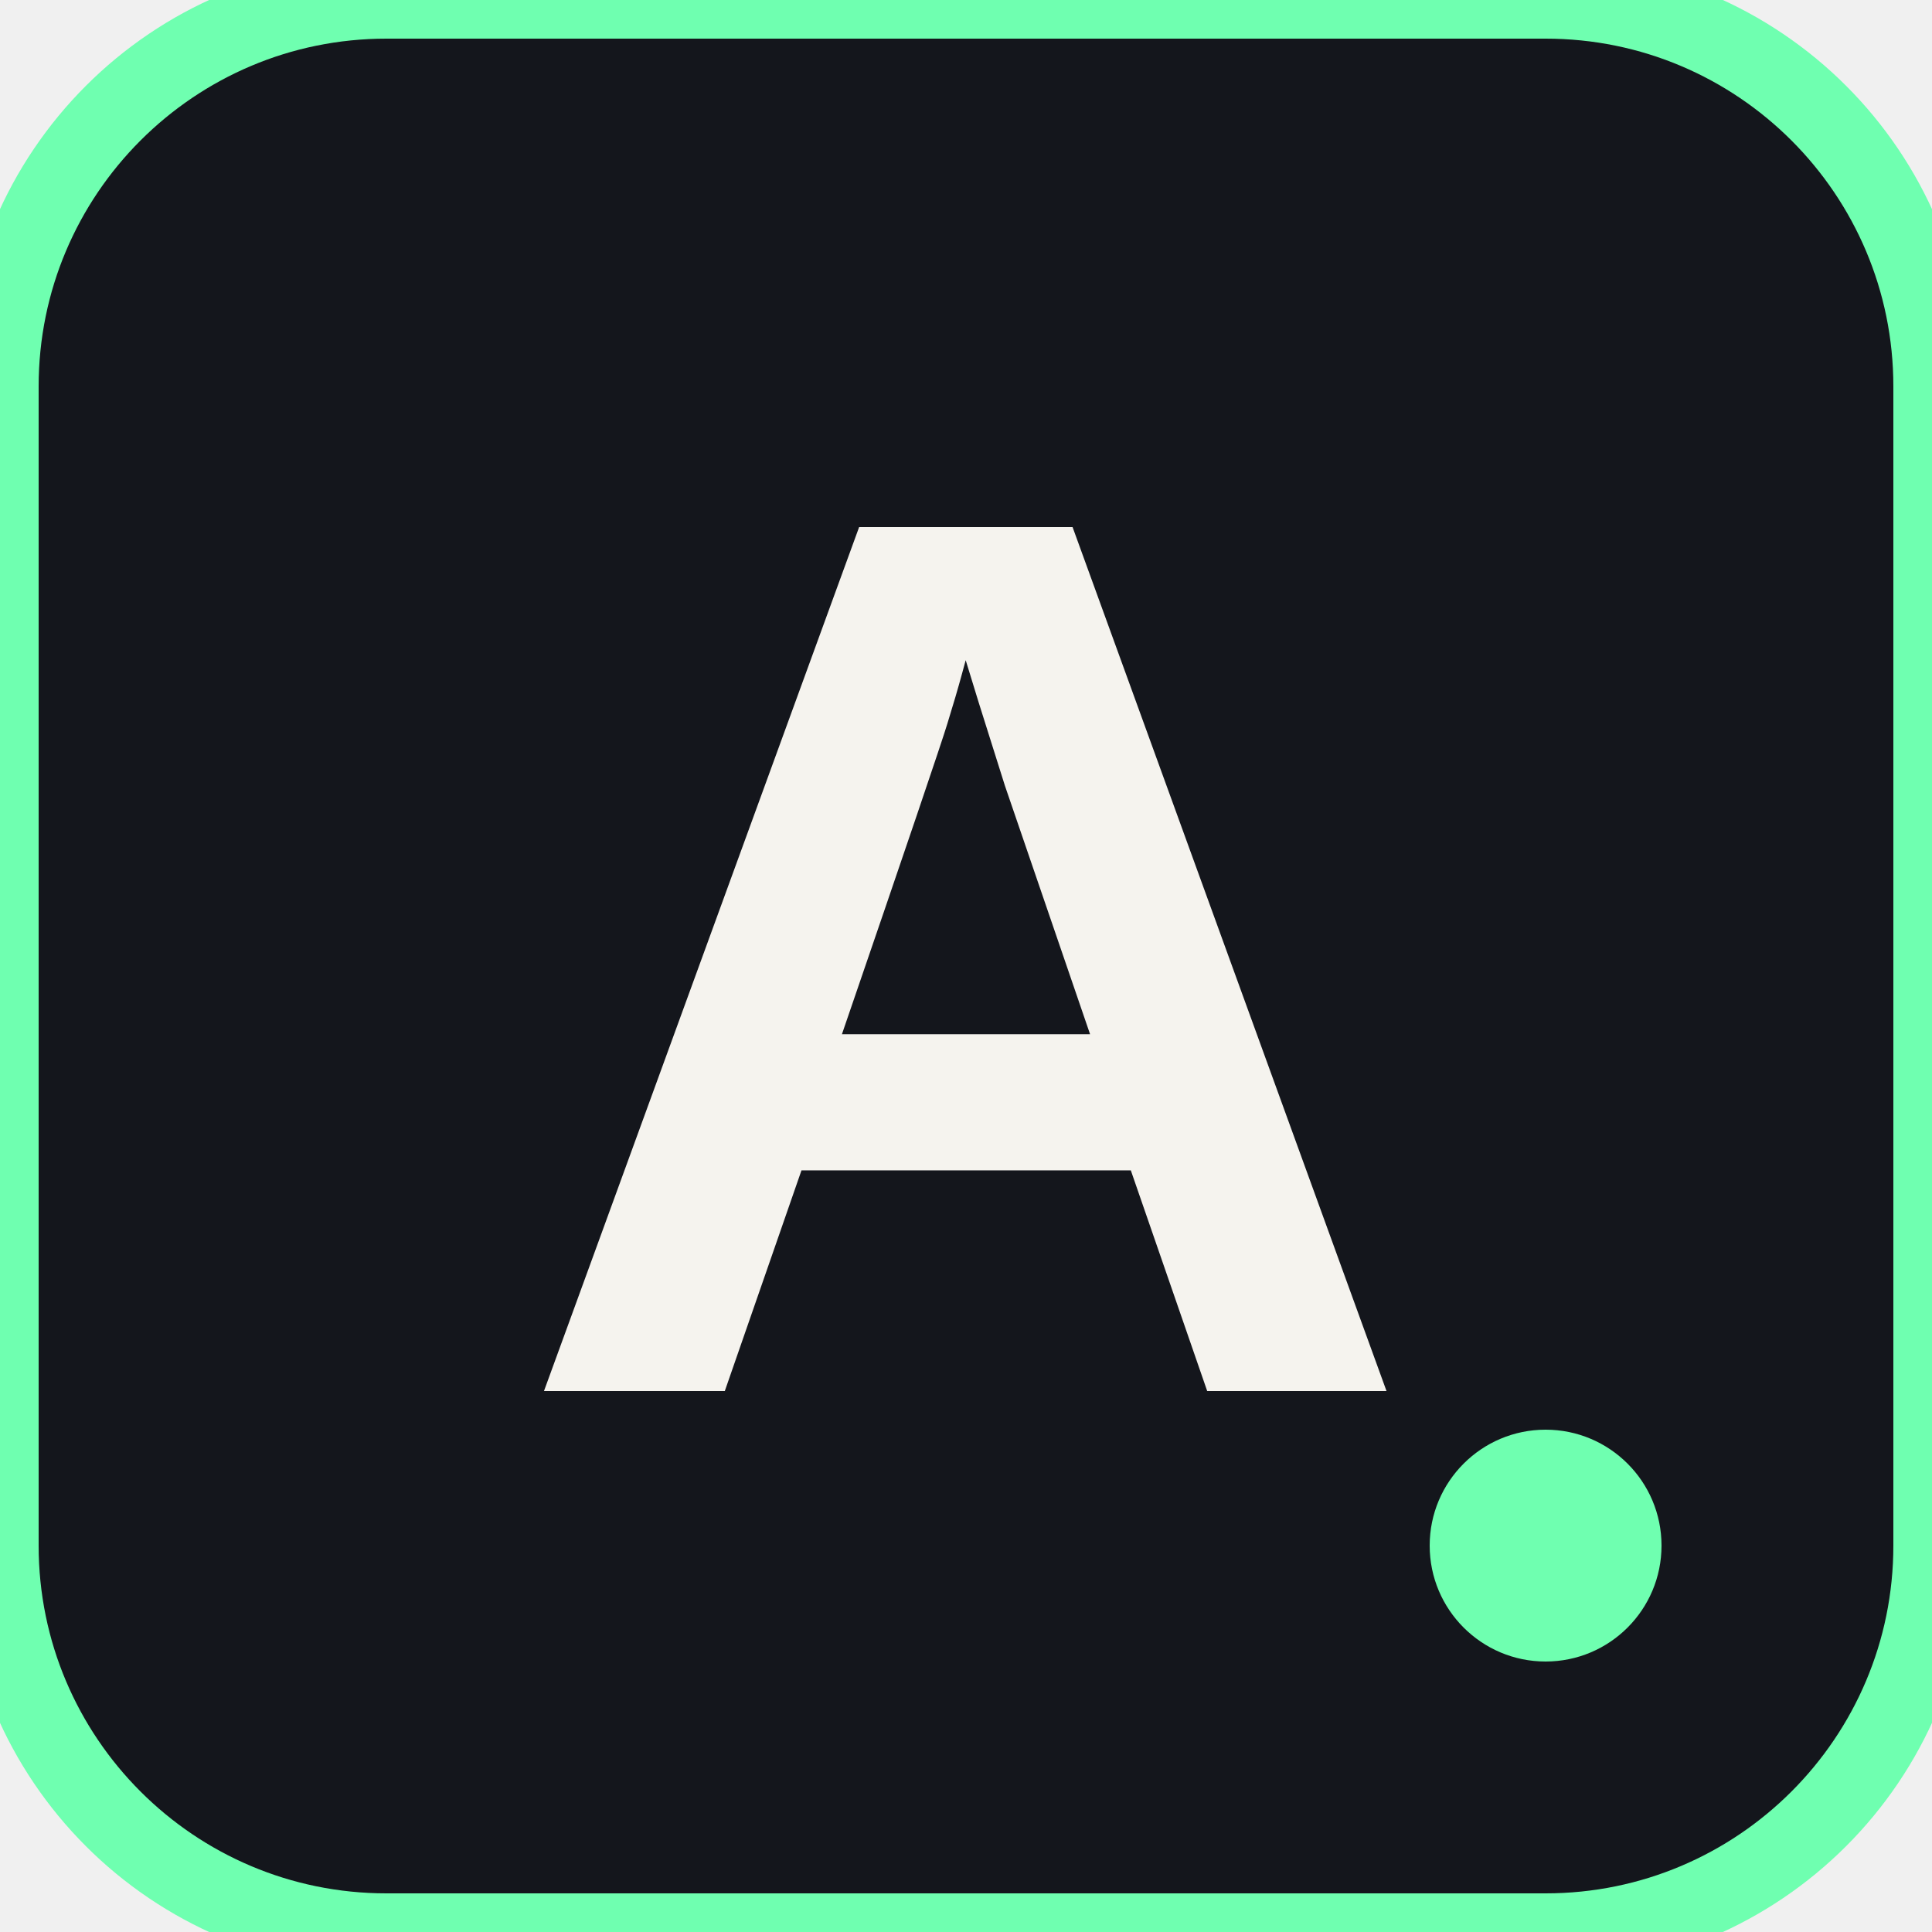
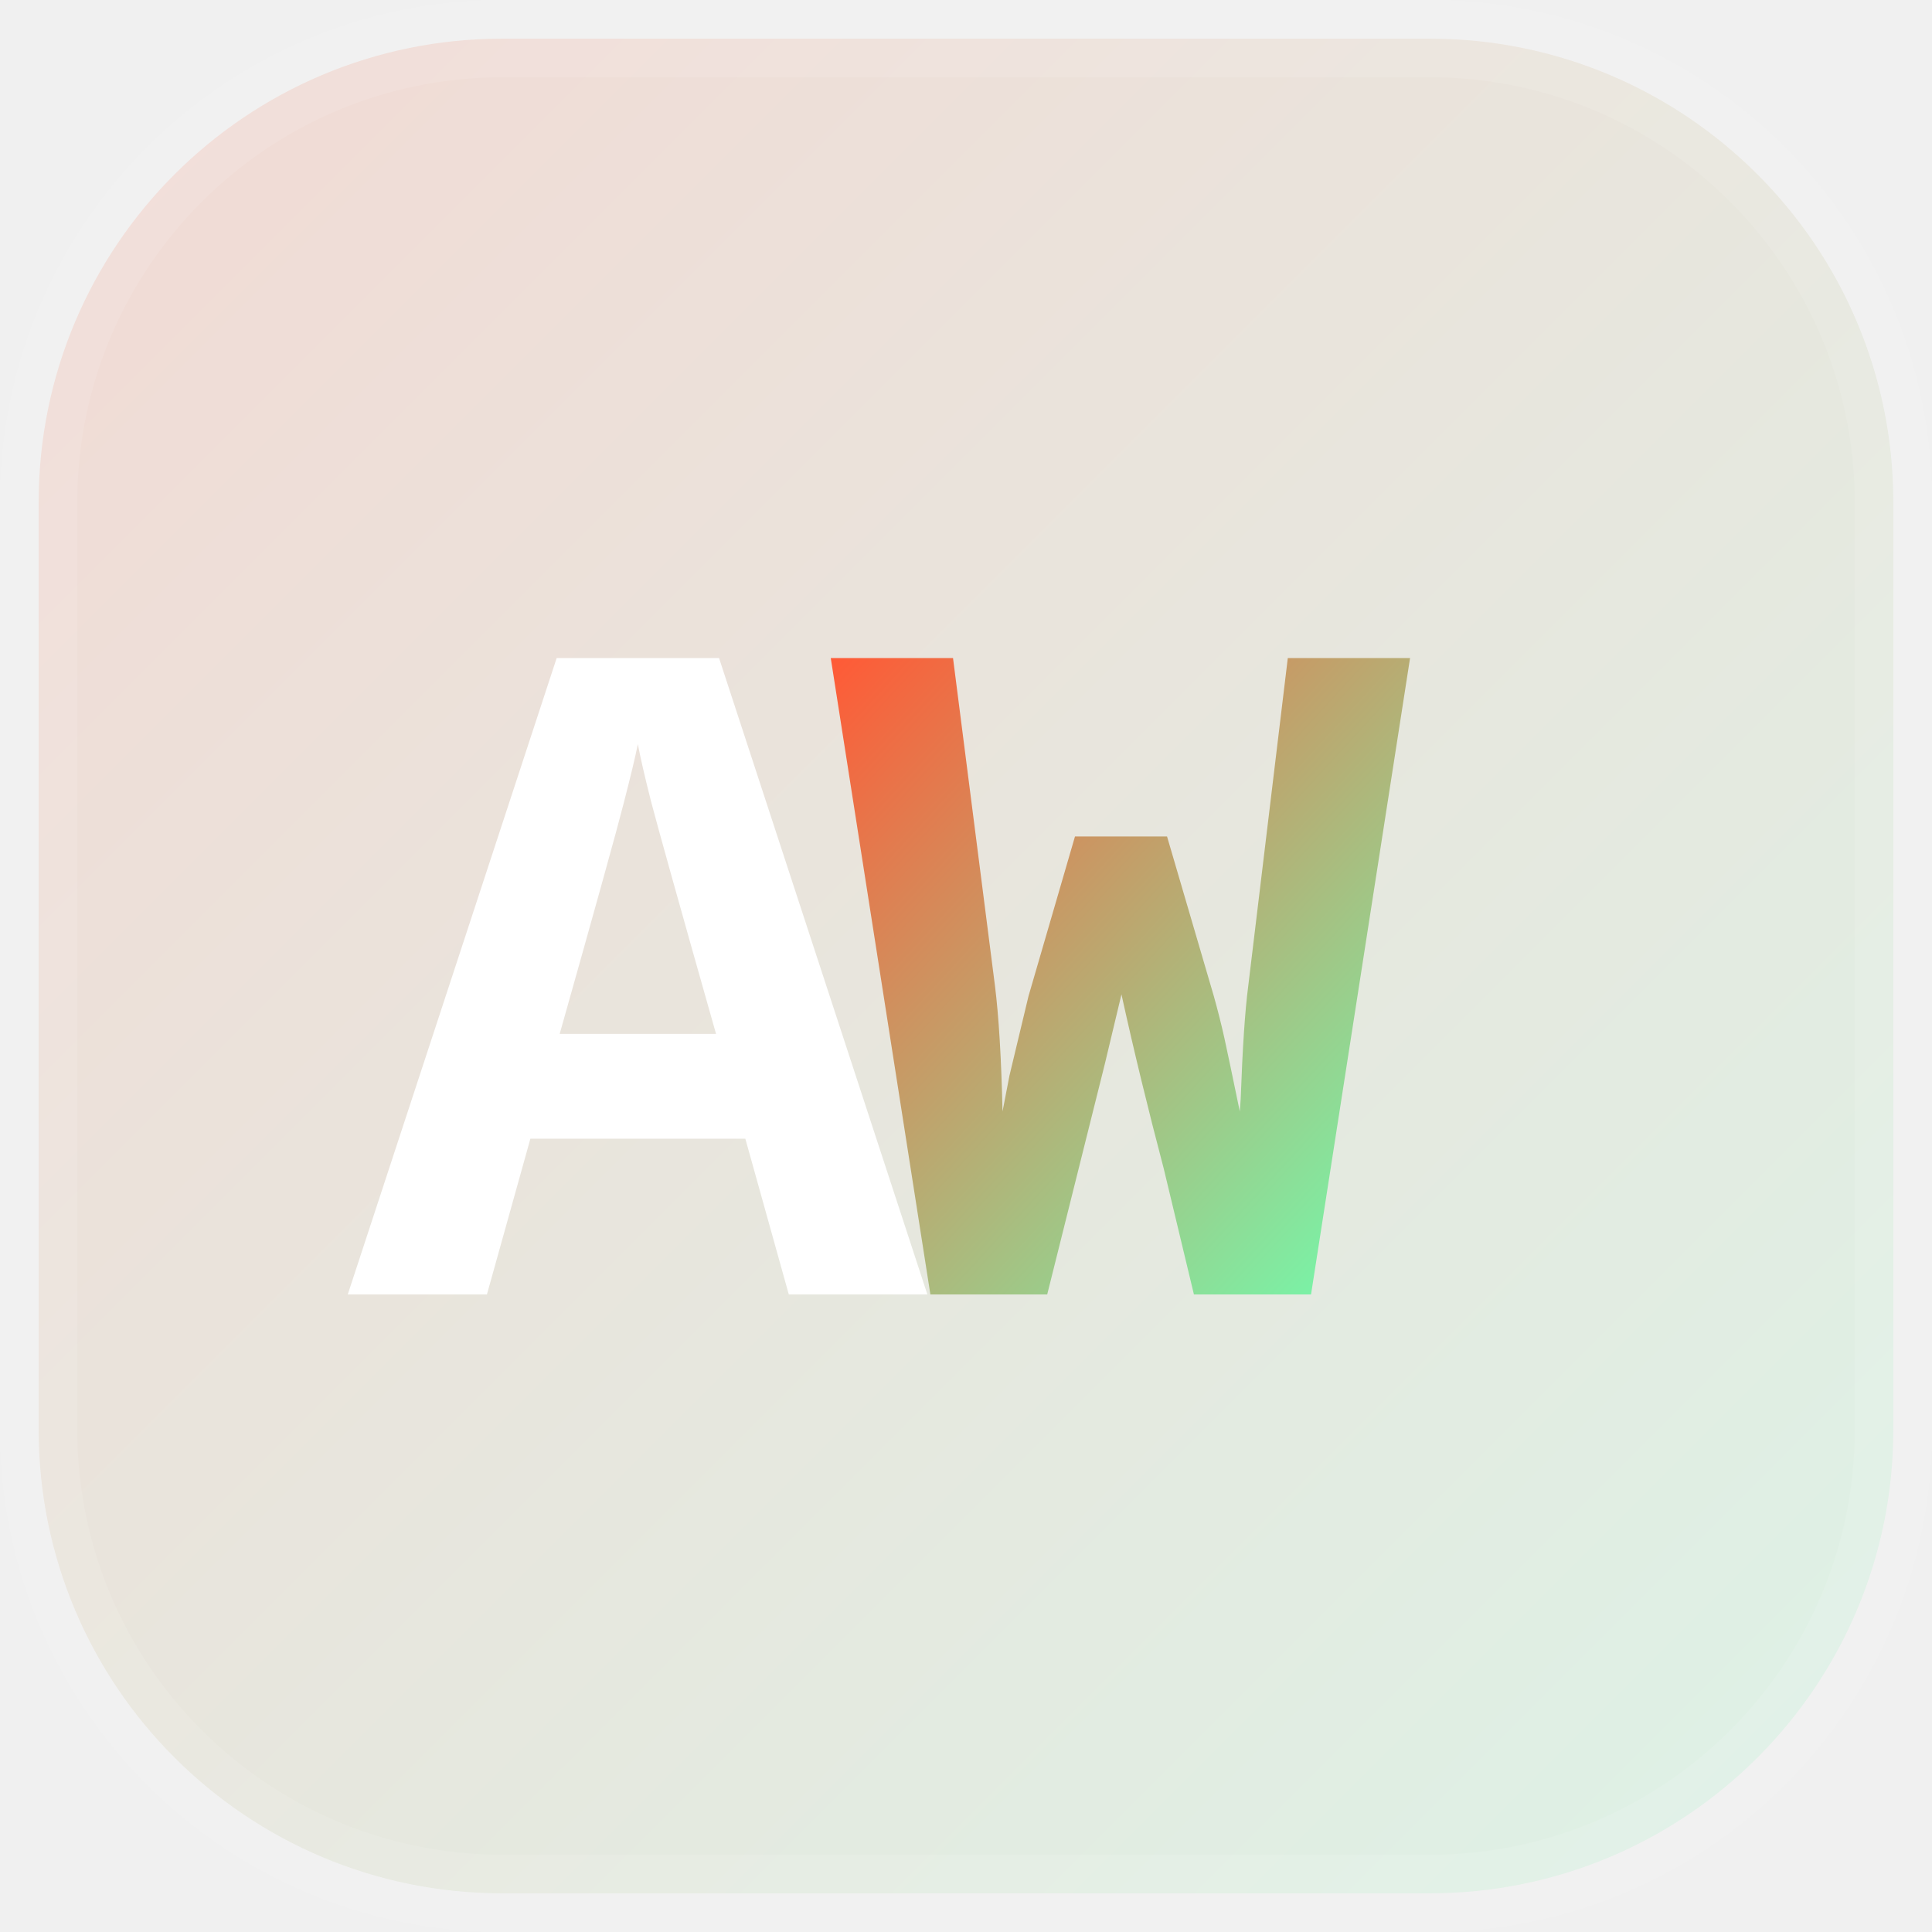
<svg xmlns="http://www.w3.org/2000/svg" viewBox="0 0 100 100">
-   <rect width="100" height="100" rx="20" fill="#14161c" stroke="#6FFFB0" stroke-width="4" />
-   <text x="50" y="72" font-family="Arial, sans-serif" font-size="65" font-weight="bold" fill="#F5F3EE" text-anchor="middle">A</text>
-   <circle cx="80" cy="80" r="6" fill="#6FFFB0" />
+   <defs>
+     <linearGradient id="bgGrad" x1="0%" y1="0%" x2="100%" y2="100%">
+       <stop offset="0%" stop-color="#FF5A36" stop-opacity="0.15" />
+       <stop offset="100%" stop-color="#6FFFB0" stop-opacity="0.15" />
+     </linearGradient>
+     <linearGradient id="textGrad" x1="0%" y1="0%" x2="100%" y2="100%">
+       <stop offset="0%" stop-color="#FF5A36" />
+       <stop offset="100%" stop-color="#6FFFB0" />
+     </linearGradient>
+   </defs>
+   <rect width="96" height="96" x="2" y="2" rx="24" fill="url(#bgGrad)" stroke="rgba(255, 255, 255, 0.1)" stroke-width="4" />
+   <g font-family="'JetBrains Mono', 'Courier New', monospace" font-size="50" font-weight="900" transform="translate(18, 67)">
+     <text x="0" y="0" fill="#ffffff">A</text>
+     <text x="25" y="0" fill="url(#textGrad)">W</text>
+   </g>
</svg>
